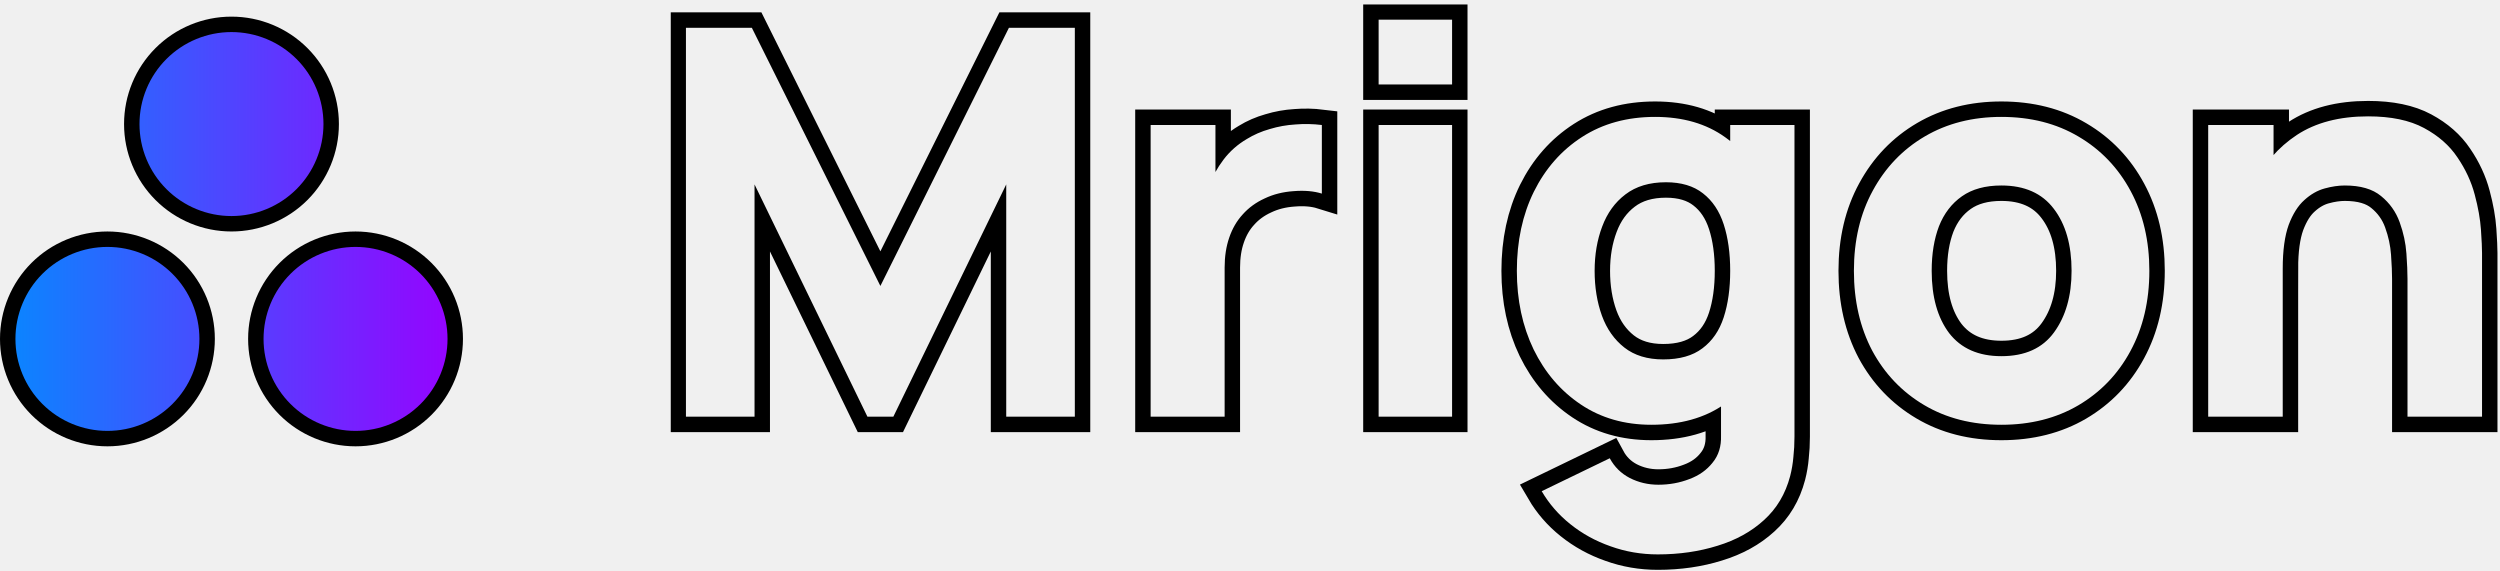
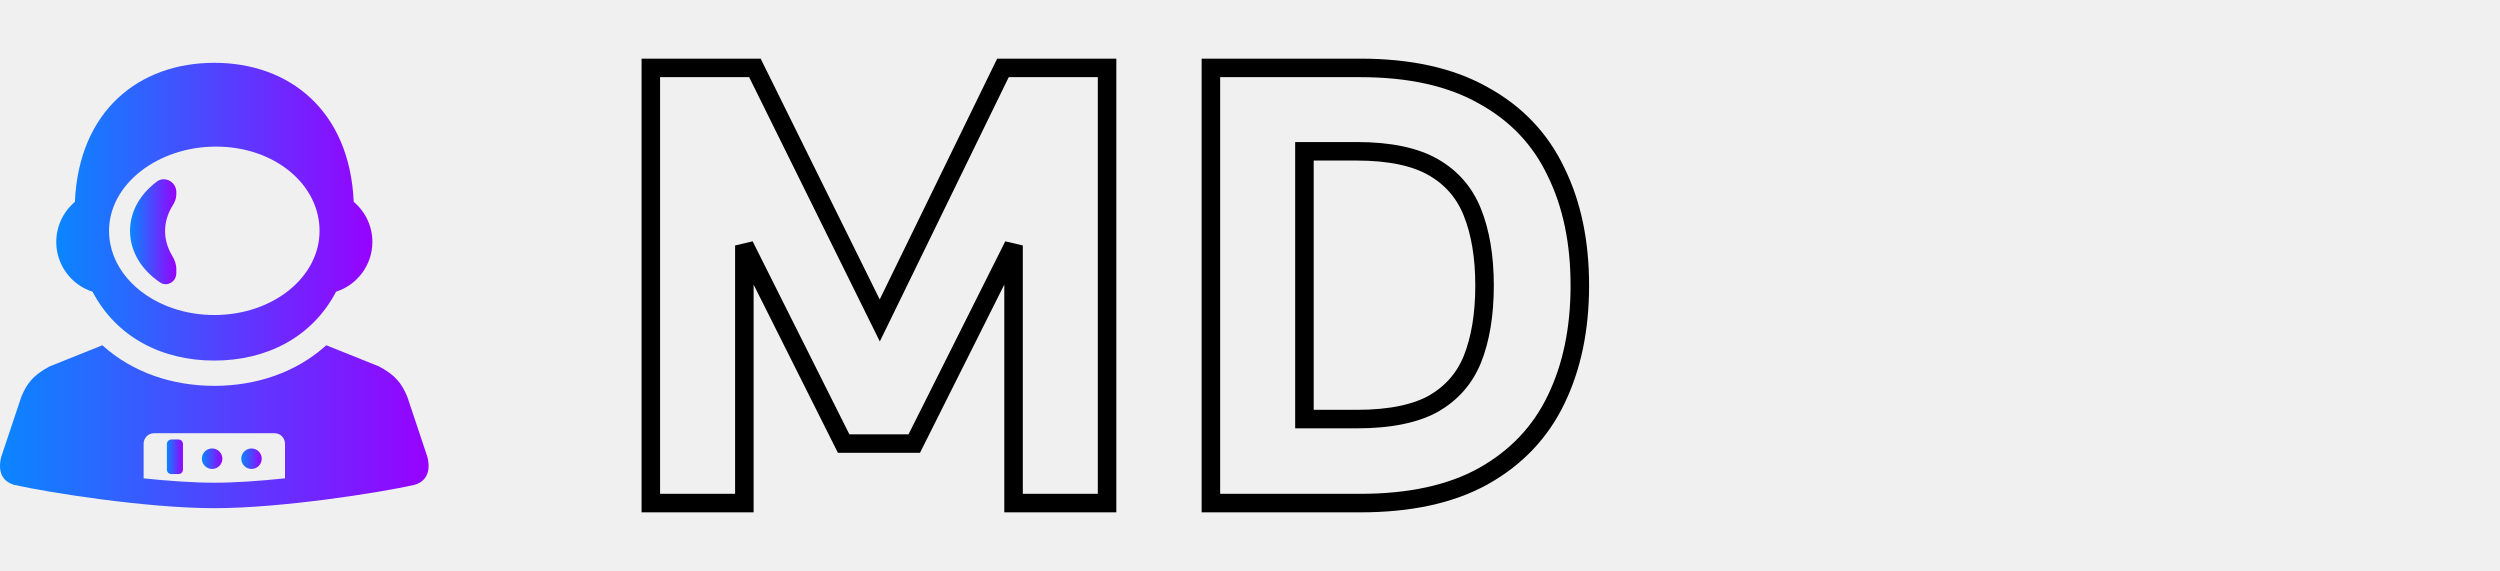
<svg xmlns="http://www.w3.org/2000/svg" width="162" height="37" viewBox="0 0 162 37" fill="none">
-   <mask id="path-1-outside-1_344_356" maskUnits="userSpaceOnUse" x="43.449" y="0.275" width="119" height="37" fill="black">
-     <rect fill="white" x="43.449" y="0.275" width="119" height="37" />
-     <path d="M44.449 27V1.8H48.719L57.049 18.53L65.379 1.8H69.649V27H65.204V11.95L57.889 27H56.209L48.894 11.95V27H44.449ZM74.561 27V8.1H78.761V12.72L78.306 12.125C78.552 11.472 78.878 10.877 79.287 10.34C79.695 9.803 80.197 9.36 80.791 9.01C81.246 8.73 81.742 8.514 82.279 8.363C82.816 8.199 83.37 8.1 83.942 8.065C84.513 8.018 85.085 8.03 85.656 8.1V12.545C85.132 12.382 84.519 12.329 83.819 12.387C83.131 12.434 82.507 12.592 81.947 12.86C81.386 13.117 80.914 13.461 80.529 13.893C80.144 14.312 79.852 14.814 79.654 15.398C79.456 15.969 79.356 16.617 79.356 17.34V27H74.561ZM89.335 5.475V1.275H94.095V5.475H89.335ZM89.335 27V8.1H94.095V27H89.335ZM107.427 35.925C106.353 35.925 105.333 35.75 104.364 35.4C103.396 35.062 102.527 34.583 101.757 33.965C100.998 33.358 100.38 32.647 99.902 31.83L104.312 29.695C104.615 30.255 105.047 30.681 105.607 30.973C106.178 31.264 106.797 31.41 107.462 31.41C108.173 31.41 108.844 31.288 109.474 31.043C110.104 30.809 110.606 30.453 110.979 29.975C111.364 29.508 111.545 28.925 111.522 28.225V22.73H112.117V8.1H116.282V28.295C116.282 28.762 116.258 29.199 116.212 29.608C116.177 30.027 116.107 30.442 116.002 30.85C115.698 32.005 115.133 32.956 114.304 33.703C113.488 34.449 112.484 35.003 111.294 35.365C110.104 35.738 108.815 35.925 107.427 35.925ZM107.007 27.525C105.268 27.525 103.746 27.087 102.439 26.212C101.133 25.337 100.112 24.148 99.377 22.642C98.653 21.137 98.292 19.44 98.292 17.55C98.292 15.625 98.659 13.916 99.394 12.422C100.141 10.918 101.185 9.733 102.527 8.87C103.868 8.007 105.443 7.575 107.252 7.575C109.048 7.575 110.559 8.013 111.784 8.888C113.009 9.763 113.937 10.953 114.567 12.457C115.197 13.963 115.512 15.66 115.512 17.55C115.512 19.44 115.191 21.137 114.549 22.642C113.919 24.148 112.974 25.337 111.714 26.212C110.454 27.087 108.885 27.525 107.007 27.525ZM107.777 23.29C108.838 23.29 109.684 23.051 110.314 22.573C110.956 22.094 111.417 21.423 111.697 20.56C111.977 19.697 112.117 18.693 112.117 17.55C112.117 16.407 111.977 15.403 111.697 14.54C111.417 13.677 110.968 13.006 110.349 12.527C109.743 12.049 108.943 11.81 107.952 11.81C106.89 11.81 106.015 12.072 105.327 12.598C104.65 13.111 104.148 13.805 103.822 14.68C103.495 15.543 103.332 16.5 103.332 17.55C103.332 18.612 103.489 19.58 103.804 20.455C104.119 21.318 104.603 22.007 105.257 22.52C105.91 23.033 106.75 23.29 107.777 23.29ZM129.688 27.525C127.786 27.525 126.118 27.099 124.683 26.247C123.248 25.396 122.128 24.223 121.323 22.73C120.529 21.225 120.133 19.498 120.133 17.55C120.133 15.578 120.541 13.846 121.358 12.352C122.174 10.848 123.3 9.675 124.735 8.835C126.17 7.995 127.821 7.575 129.688 7.575C131.589 7.575 133.258 8.001 134.693 8.853C136.139 9.704 137.265 10.883 138.07 12.387C138.875 13.881 139.278 15.602 139.278 17.55C139.278 19.51 138.869 21.242 138.053 22.747C137.248 24.241 136.122 25.413 134.675 26.265C133.24 27.105 131.578 27.525 129.688 27.525ZM129.688 23.08C131.216 23.08 132.353 22.567 133.1 21.54C133.858 20.502 134.238 19.172 134.238 17.55C134.238 15.87 133.853 14.528 133.083 13.525C132.324 12.522 131.193 12.02 129.688 12.02C128.649 12.02 127.798 12.253 127.133 12.72C126.468 13.187 125.972 13.834 125.645 14.662C125.33 15.491 125.173 16.453 125.173 17.55C125.173 19.242 125.552 20.589 126.31 21.593C127.08 22.584 128.206 23.08 129.688 23.08ZM156.006 27V18.075C156.006 17.643 155.983 17.095 155.936 16.43C155.889 15.753 155.743 15.077 155.498 14.4C155.253 13.723 154.851 13.158 154.291 12.703C153.743 12.248 152.961 12.02 151.946 12.02C151.538 12.02 151.1 12.084 150.633 12.213C150.167 12.341 149.729 12.592 149.321 12.965C148.913 13.327 148.574 13.863 148.306 14.575C148.049 15.287 147.921 16.232 147.921 17.41L145.191 16.115C145.191 14.622 145.494 13.222 146.101 11.915C146.708 10.608 147.618 9.553 148.831 8.748C150.056 7.943 151.596 7.54 153.451 7.54C154.933 7.54 156.14 7.791 157.073 8.293C158.007 8.794 158.73 9.43 159.243 10.2C159.768 10.97 160.142 11.775 160.363 12.615C160.585 13.443 160.719 14.202 160.766 14.89C160.813 15.578 160.836 16.08 160.836 16.395V27H156.006ZM143.091 27V8.1H147.326V14.365H147.921V27H143.091Z" />
-   </mask>
-   <path d="M44.449 27V1.8H48.719L57.049 18.53L65.379 1.8H69.649V27H65.204V11.95L57.889 27H56.209L48.894 11.95V27H44.449ZM74.561 27V8.1H78.761V12.72L78.306 12.125C78.552 11.472 78.878 10.877 79.287 10.34C79.695 9.803 80.197 9.36 80.791 9.01C81.246 8.73 81.742 8.514 82.279 8.363C82.816 8.199 83.37 8.1 83.942 8.065C84.513 8.018 85.085 8.03 85.656 8.1V12.545C85.132 12.382 84.519 12.329 83.819 12.387C83.131 12.434 82.507 12.592 81.947 12.86C81.386 13.117 80.914 13.461 80.529 13.893C80.144 14.312 79.852 14.814 79.654 15.398C79.456 15.969 79.356 16.617 79.356 17.34V27H74.561ZM89.335 5.475V1.275H94.095V5.475H89.335ZM89.335 27V8.1H94.095V27H89.335ZM107.427 35.925C106.353 35.925 105.333 35.75 104.364 35.4C103.396 35.062 102.527 34.583 101.757 33.965C100.998 33.358 100.38 32.647 99.902 31.83L104.312 29.695C104.615 30.255 105.047 30.681 105.607 30.973C106.178 31.264 106.797 31.41 107.462 31.41C108.173 31.41 108.844 31.288 109.474 31.043C110.104 30.809 110.606 30.453 110.979 29.975C111.364 29.508 111.545 28.925 111.522 28.225V22.73H112.117V8.1H116.282V28.295C116.282 28.762 116.258 29.199 116.212 29.608C116.177 30.027 116.107 30.442 116.002 30.85C115.698 32.005 115.133 32.956 114.304 33.703C113.488 34.449 112.484 35.003 111.294 35.365C110.104 35.738 108.815 35.925 107.427 35.925ZM107.007 27.525C105.268 27.525 103.746 27.087 102.439 26.212C101.133 25.337 100.112 24.148 99.377 22.642C98.653 21.137 98.292 19.44 98.292 17.55C98.292 15.625 98.659 13.916 99.394 12.422C100.141 10.918 101.185 9.733 102.527 8.87C103.868 8.007 105.443 7.575 107.252 7.575C109.048 7.575 110.559 8.013 111.784 8.888C113.009 9.763 113.937 10.953 114.567 12.457C115.197 13.963 115.512 15.66 115.512 17.55C115.512 19.44 115.191 21.137 114.549 22.642C113.919 24.148 112.974 25.337 111.714 26.212C110.454 27.087 108.885 27.525 107.007 27.525ZM107.777 23.29C108.838 23.29 109.684 23.051 110.314 22.573C110.956 22.094 111.417 21.423 111.697 20.56C111.977 19.697 112.117 18.693 112.117 17.55C112.117 16.407 111.977 15.403 111.697 14.54C111.417 13.677 110.968 13.006 110.349 12.527C109.743 12.049 108.943 11.81 107.952 11.81C106.89 11.81 106.015 12.072 105.327 12.598C104.65 13.111 104.148 13.805 103.822 14.68C103.495 15.543 103.332 16.5 103.332 17.55C103.332 18.612 103.489 19.58 103.804 20.455C104.119 21.318 104.603 22.007 105.257 22.52C105.91 23.033 106.75 23.29 107.777 23.29ZM129.688 27.525C127.786 27.525 126.118 27.099 124.683 26.247C123.248 25.396 122.128 24.223 121.323 22.73C120.529 21.225 120.133 19.498 120.133 17.55C120.133 15.578 120.541 13.846 121.358 12.352C122.174 10.848 123.3 9.675 124.735 8.835C126.17 7.995 127.821 7.575 129.688 7.575C131.589 7.575 133.258 8.001 134.693 8.853C136.139 9.704 137.265 10.883 138.07 12.387C138.875 13.881 139.278 15.602 139.278 17.55C139.278 19.51 138.869 21.242 138.053 22.747C137.248 24.241 136.122 25.413 134.675 26.265C133.24 27.105 131.578 27.525 129.688 27.525ZM129.688 23.08C131.216 23.08 132.353 22.567 133.1 21.54C133.858 20.502 134.238 19.172 134.238 17.55C134.238 15.87 133.853 14.528 133.083 13.525C132.324 12.522 131.193 12.02 129.688 12.02C128.649 12.02 127.798 12.253 127.133 12.72C126.468 13.187 125.972 13.834 125.645 14.662C125.33 15.491 125.173 16.453 125.173 17.55C125.173 19.242 125.552 20.589 126.31 21.593C127.08 22.584 128.206 23.08 129.688 23.08ZM156.006 27V18.075C156.006 17.643 155.983 17.095 155.936 16.43C155.889 15.753 155.743 15.077 155.498 14.4C155.253 13.723 154.851 13.158 154.291 12.703C153.743 12.248 152.961 12.02 151.946 12.02C151.538 12.02 151.1 12.084 150.633 12.213C150.167 12.341 149.729 12.592 149.321 12.965C148.913 13.327 148.574 13.863 148.306 14.575C148.049 15.287 147.921 16.232 147.921 17.41L145.191 16.115C145.191 14.622 145.494 13.222 146.101 11.915C146.708 10.608 147.618 9.553 148.831 8.748C150.056 7.943 151.596 7.54 153.451 7.54C154.933 7.54 156.14 7.791 157.073 8.293C158.007 8.794 158.73 9.43 159.243 10.2C159.768 10.97 160.142 11.775 160.363 12.615C160.585 13.443 160.719 14.202 160.766 14.89C160.813 15.578 160.836 16.08 160.836 16.395V27H156.006ZM143.091 27V8.1H147.326V14.365H147.921V27H143.091Z" stroke="black" stroke-width="2" mask="url(#path-1-outside-1_344_356)" />
-   <path d="M13.422 21.961C13.422 23.675 12.742 25.318 11.53 26.53C10.318 27.742 8.675 28.422 6.961 28.422C5.248 28.422 3.604 27.742 2.392 26.53C1.181 25.318 0.5 23.675 0.5 21.961C0.5 20.248 1.181 18.604 2.392 17.392C3.604 16.181 5.248 15.5 6.961 15.5C8.675 15.5 10.318 16.181 11.53 17.392C12.742 18.604 13.422 20.248 13.422 21.961ZM21.461 8.039C21.461 9.752 20.78 11.396 19.569 12.608C18.357 13.819 16.714 14.5 15 14.5C13.286 14.5 11.643 13.819 10.431 12.608C9.219 11.396 8.539 9.752 8.539 8.039C8.539 6.325 9.219 4.682 10.431 3.47C11.643 2.258 13.286 1.578 15 1.578C16.714 1.578 18.357 2.258 19.569 3.47C20.78 4.682 21.461 6.325 21.461 8.039ZM29.5 21.961C29.5 23.675 28.819 25.318 27.608 26.53C26.396 27.742 24.752 28.422 23.039 28.422C21.325 28.422 19.682 27.742 18.47 26.53C17.258 25.318 16.578 23.675 16.578 21.961C16.578 20.248 17.258 18.604 18.47 17.392C19.682 16.181 21.325 15.5 23.039 15.5C24.752 15.5 26.396 16.181 27.608 17.392C28.819 18.604 29.5 20.248 29.5 21.961Z" fill="black" />
-   <path d="M13.422 21.961C13.422 23.675 12.742 25.318 11.53 26.53C10.318 27.742 8.675 28.422 6.961 28.422C5.248 28.422 3.604 27.742 2.392 26.53C1.181 25.318 0.5 23.675 0.5 21.961C0.5 20.248 1.181 18.604 2.392 17.392C3.604 16.181 5.248 15.5 6.961 15.5C8.675 15.5 10.318 16.181 11.53 17.392C12.742 18.604 13.422 20.248 13.422 21.961ZM21.461 8.039C21.461 9.752 20.78 11.396 19.569 12.608C18.357 13.819 16.714 14.5 15 14.5C13.286 14.5 11.643 13.819 10.431 12.608C9.219 11.396 8.539 9.752 8.539 8.039C8.539 6.325 9.219 4.682 10.431 3.47C11.643 2.258 13.286 1.578 15 1.578C16.714 1.578 18.357 2.258 19.569 3.47C20.78 4.682 21.461 6.325 21.461 8.039ZM29.5 21.961C29.5 23.675 28.819 25.318 27.608 26.53C26.396 27.742 24.752 28.422 23.039 28.422C21.325 28.422 19.682 27.742 18.47 26.53C17.258 25.318 16.578 23.675 16.578 21.961C16.578 20.248 17.258 18.604 18.47 17.392C19.682 16.181 21.325 15.5 23.039 15.5C24.752 15.5 26.396 16.181 27.608 17.392C28.819 18.604 29.5 20.248 29.5 21.961Z" fill="url(#paint0_linear_344_356)" />
-   <path d="M13.422 21.961C13.422 23.675 12.742 25.318 11.53 26.53C10.318 27.742 8.675 28.422 6.961 28.422C5.248 28.422 3.604 27.742 2.392 26.53C1.181 25.318 0.5 23.675 0.5 21.961C0.5 20.248 1.181 18.604 2.392 17.392C3.604 16.181 5.248 15.5 6.961 15.5C8.675 15.5 10.318 16.181 11.53 17.392C12.742 18.604 13.422 20.248 13.422 21.961ZM21.461 8.039C21.461 9.752 20.78 11.396 19.569 12.608C18.357 13.819 16.714 14.5 15 14.5C13.286 14.5 11.643 13.819 10.431 12.608C9.219 11.396 8.539 9.752 8.539 8.039C8.539 6.325 9.219 4.682 10.431 3.47C11.643 2.258 13.286 1.578 15 1.578C16.714 1.578 18.357 2.258 19.569 3.47C20.78 4.682 21.461 6.325 21.461 8.039ZM29.5 21.961C29.5 23.675 28.819 25.318 27.608 26.53C26.396 27.742 24.752 28.422 23.039 28.422C21.325 28.422 19.682 27.742 18.47 26.53C17.258 25.318 16.578 23.675 16.578 21.961C16.578 20.248 17.258 18.604 18.47 17.392C19.682 16.181 21.325 15.5 23.039 15.5C24.752 15.5 26.396 16.181 27.608 17.392C28.819 18.604 29.5 20.248 29.5 21.961Z" stroke="black" />
+   <path d="M9.988 28.072H17.787C18.163 28.072 18.468 28.375 18.468 28.753V30.996C16.861 31.164 15.256 31.28 13.886 31.28C12.517 31.28 10.912 31.164 9.307 30.998V28.753C9.308 28.375 9.61 28.072 9.989 28.072L9.988 28.072ZM6.632 22.373L3.204 23.748C2.156 24.318 1.762 24.812 1.384 25.704L0.071 29.634C-0.204 30.811 0.374 31.254 0.903 31.417C3.15 31.922 9.524 32.93 13.887 32.93C18.249 32.93 24.623 31.922 26.871 31.417C27.399 31.254 27.977 30.811 27.703 29.634L26.391 25.704C26.011 24.812 25.62 24.318 24.569 23.748L21.142 22.373C19.197 24.135 16.61 25.003 13.887 25.003C11.164 25.003 8.579 24.134 6.632 22.373H6.632Z" fill="url(#paint0_linear_106_2)" />
+   <path fill-rule="evenodd" clip-rule="evenodd" d="M14 9.5C17.78 9.5 20.707 11.94 20.707 14.959C20.707 17.98 17.667 20.413 13.887 20.413C12.937 20.413 12.035 20.258 11.216 19.981C8.772 19.153 7.066 17.221 7.066 14.959C7.066 11.94 10.223 9.5 14 9.5ZM13.887 4.07C9.043 4.07 5.113 7.139 4.853 13.083C4.088 13.728 3.645 14.675 3.645 15.676C3.645 17.148 4.597 18.453 5.998 18.904C7.547 21.855 10.492 23.365 13.887 23.365C17.284 23.365 20.231 21.852 21.778 18.902C23.179 18.451 24.128 17.149 24.131 15.677C24.131 14.675 23.688 13.726 22.921 13.079C22.658 7.139 18.73 4.07 13.887 4.07Z" fill="url(#paint1_linear_106_2)" />
+   <path fill-rule="evenodd" clip-rule="evenodd" d="M11.106 28.479H11.564C11.725 28.479 11.855 28.609 11.855 28.77V30.431C11.855 30.592 11.725 30.72 11.564 30.72H11.106C10.943 30.72 10.814 30.591 10.814 30.431V28.77C10.814 28.609 10.943 28.479 11.106 28.479Z" fill="url(#paint2_linear_106_2)" />
+   <path fill-rule="evenodd" clip-rule="evenodd" d="M14.409 29.724C14.409 30.092 14.11 30.388 13.745 30.388C13.377 30.388 13.08 30.091 13.08 29.724C13.08 29.357 13.377 29.06 13.745 29.06C14.11 29.06 14.409 29.356 14.409 29.724Z" fill="url(#paint3_linear_106_2)" />
+   <path fill-rule="evenodd" clip-rule="evenodd" d="M16.959 29.724C16.959 30.092 16.663 30.388 16.298 30.388C15.93 30.388 15.634 30.091 15.634 29.724C15.634 29.357 15.93 29.06 16.298 29.06C16.663 29.06 16.959 29.356 16.959 29.724Z" fill="url(#paint4_linear_106_2)" />
+   <path d="M8.426 14.958C8.426 13.688 9.102 12.55 10.181 11.754C10.439 11.564 10.787 11.576 11.054 11.753C11.287 11.907 11.426 12.168 11.426 12.446V12.594C11.426 12.845 11.335 13.085 11.201 13.296C10.881 13.798 10.697 14.365 10.697 14.969C10.697 15.54 10.862 16.078 11.151 16.56C11.312 16.827 11.426 17.125 11.426 17.437V17.71C11.426 17.896 11.353 18.074 11.223 18.207C11.002 18.433 10.655 18.49 10.392 18.315C9.19 17.516 8.426 16.313 8.426 14.958Z" fill="url(#paint5_linear_106_2)" />
+   <path d="M42.173 32V32.6H42.773H47.634H48.234V32V15.906L54.502 28.412L54.668 28.743H55.038H58.873H59.244L59.41 28.412L65.678 15.906V32V32.6H66.278H71.138H71.738V32V5V4.4H71.138H65.367H64.992L64.827 4.737L57.009 20.765L49.083 4.734L48.918 4.4H48.545H42.773H42.173V5V32ZM78.466 32V32.6H79.067H88.142C91.322 32.6 93.987 32.036 96.102 30.866L96.105 30.865C98.232 29.677 99.815 28.018 100.833 25.897C101.867 23.769 102.373 21.297 102.373 18.5C102.373 15.704 101.867 13.245 100.833 11.142C99.816 8.996 98.233 7.337 96.103 6.173C93.988 4.977 91.322 4.4 88.142 4.4H79.067H78.466V5V32ZM87.914 27.157H84.527V9.804H87.914C90.084 9.804 91.726 10.169 92.892 10.842C94.066 11.521 94.9 12.483 95.407 13.748C95.928 15.048 96.199 16.627 96.199 18.5C96.199 20.399 95.928 21.99 95.408 23.289C94.902 24.525 94.07 25.476 92.896 26.155C91.728 26.805 90.085 27.157 87.914 27.157Z" stroke="black" stroke-width="1.2" />
  <defs>
-     <linearGradient id="paint0_linear_344_356" x1="0" y1="1.078" x2="30" y2="1.078" gradientUnits="userSpaceOnUse">
+     <linearGradient id="paint0_linear_106_2" x1="-0.479" y1="22.176" x2="28.252" y2="22.176" gradientUnits="userSpaceOnUse">
+       <stop stop-color="#0788FF" />
+       <stop offset="1" stop-color="#9900FF" />
+     </linearGradient>
+     <linearGradient id="paint1_linear_106_2" x1="3.292" y1="3.711" x2="24.484" y2="3.711" gradientUnits="userSpaceOnUse">
+       <stop stop-color="#0788FF" />
+       <stop offset="1" stop-color="#9900FF" />
+     </linearGradient>
+     <linearGradient id="paint2_linear_106_2" x1="10.796" y1="28.438" x2="11.873" y2="28.438" gradientUnits="userSpaceOnUse">
+       <stop stop-color="#0788FF" />
+       <stop offset="1" stop-color="#9900FF" />
+     </linearGradient>
+     <linearGradient id="paint3_linear_106_2" x1="13.057" y1="29.035" x2="14.431" y2="29.035" gradientUnits="userSpaceOnUse">
+       <stop stop-color="#0788FF" />
+       <stop offset="1" stop-color="#9900FF" />
+     </linearGradient>
+     <linearGradient id="paint4_linear_106_2" x1="15.611" y1="29.035" x2="16.982" y2="29.035" gradientUnits="userSpaceOnUse">
+       <stop stop-color="#0788FF" />
+       <stop offset="1" stop-color="#9900FF" />
+     </linearGradient>
+     <linearGradient id="paint5_linear_106_2" x1="8.374" y1="11.331" x2="11.478" y2="11.331" gradientUnits="userSpaceOnUse">
      <stop stop-color="#0788FF" />
      <stop offset="1" stop-color="#9900FF" />
    </linearGradient>
  </defs>
</svg>
